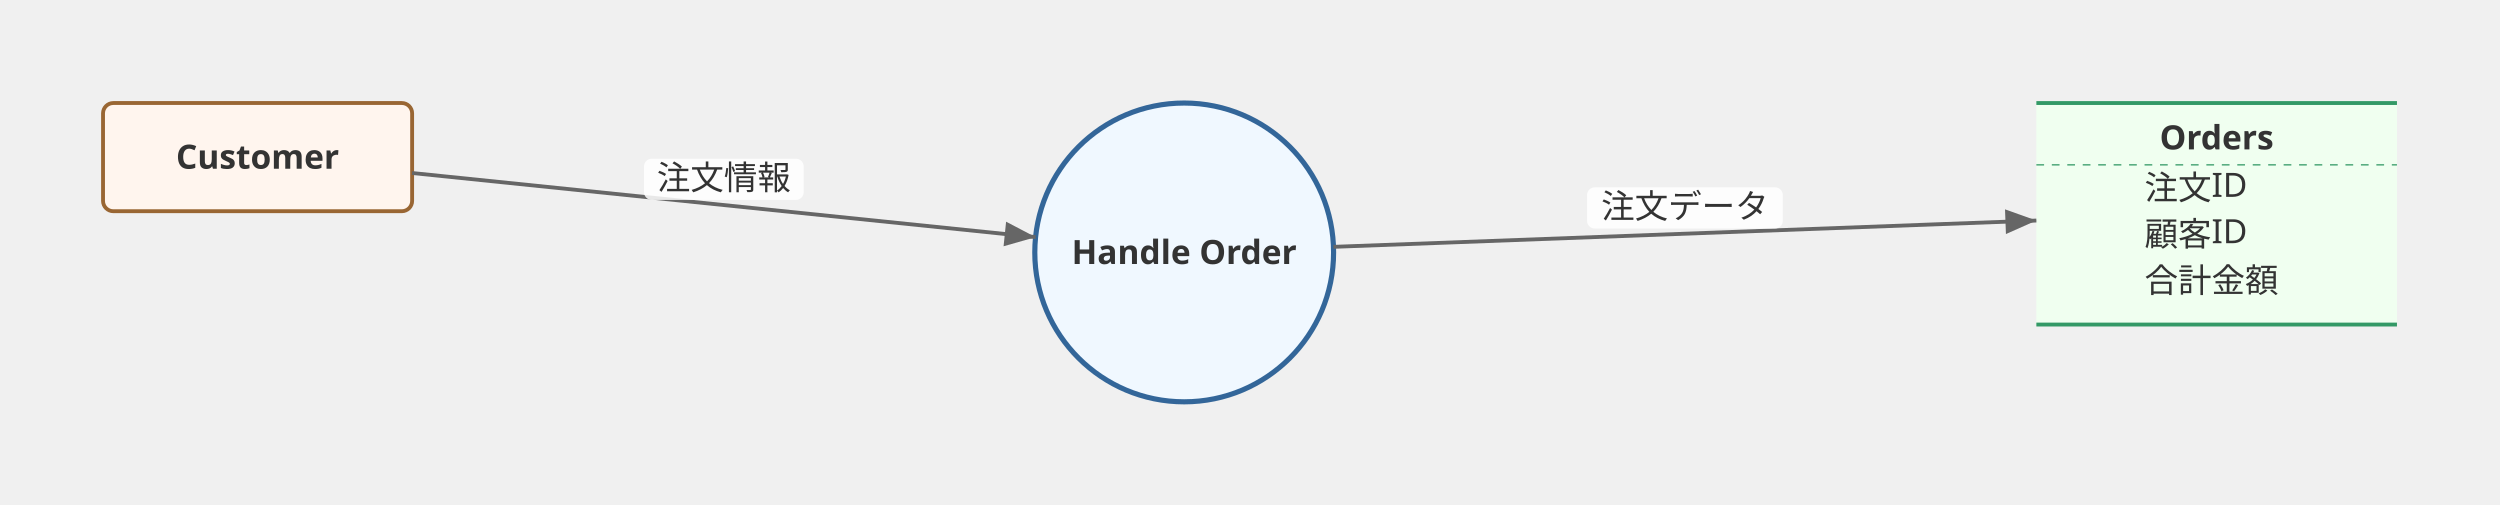
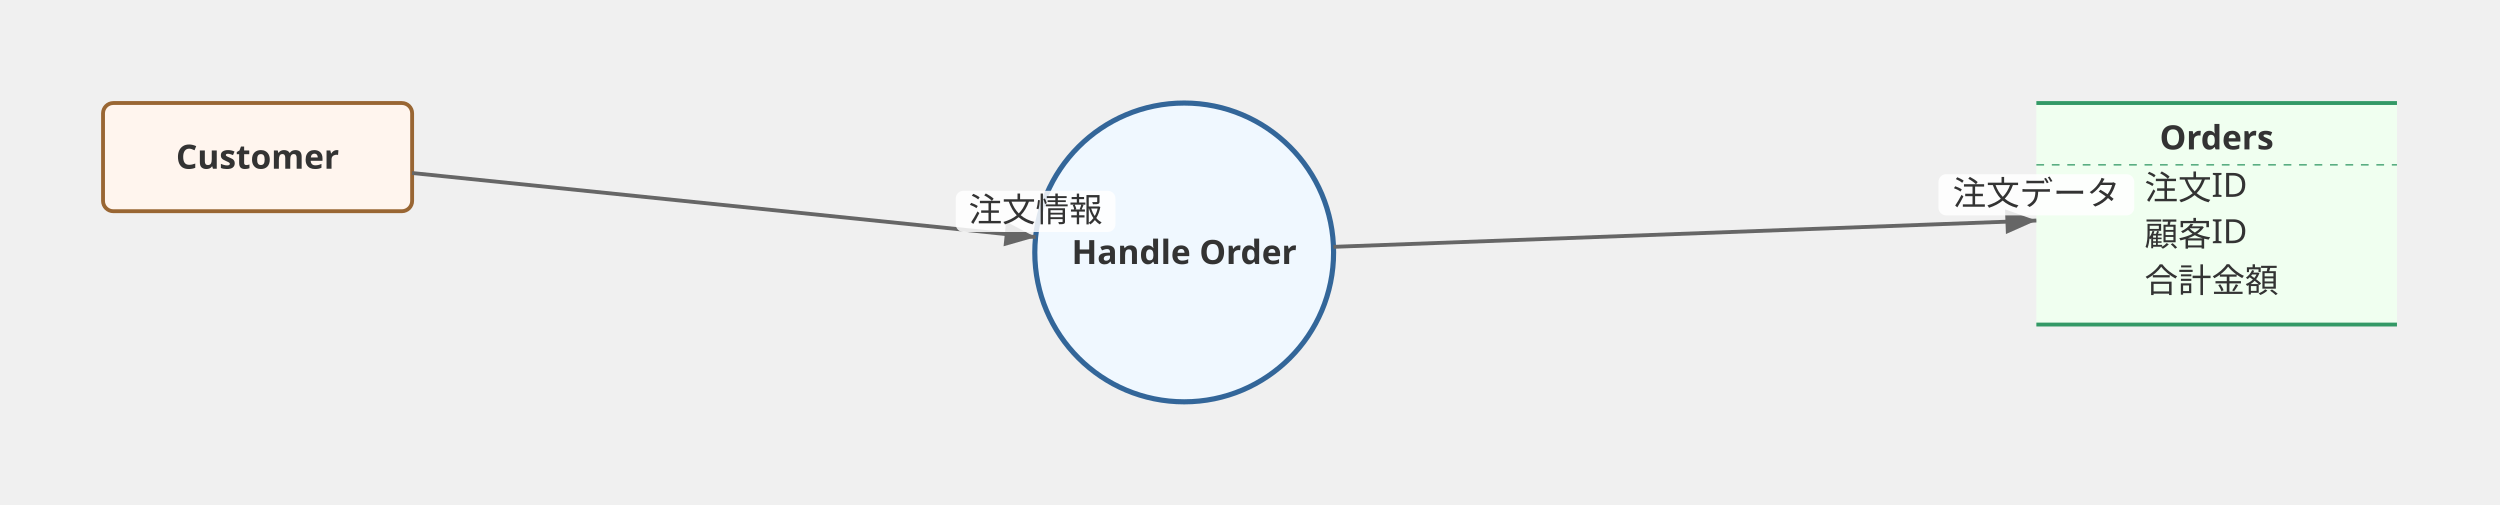
<svg xmlns="http://www.w3.org/2000/svg" width="970.581" height="196" viewBox="0 0 970.581 196">
  <style>text { font-family: sans-serif; font-size: 13px; fill: #333; }</style>
  <defs>
    <marker id="arrow" viewBox="0 0 10 10" refX="10" refY="5" markerWidth="8" markerHeight="8" orient="auto">
      <polygon points="0,1 10,5 0,9" fill="#666" />
    </marker>
  </defs>
  <rect x="40" y="40" width="120" height="42" rx="4" fill="#fff5ee" stroke="#996633" stroke-width="1.5" />
  <text x="100" y="65.5" text-anchor="middle" font-weight="bold">Customer</text>
  <circle cx="459.742" cy="98" r="58" fill="#f0f8ff" stroke="#336699" stroke-width="2" />
  <text x="459.742" y="102.5" text-anchor="middle" font-weight="bold">Handle Order</text>
  <rect x="790.581" y="40" width="140" height="86" fill="#f0fff0" stroke="none" />
  <line x1="790.581" y1="40" x2="930.581" y2="40" stroke="#339966" stroke-width="1.5" />
  <line x1="790.581" y1="126" x2="930.581" y2="126" stroke="#339966" stroke-width="1.5" />
  <text x="860.581" y="58" text-anchor="middle" font-weight="bold">Orders</text>
  <line x1="790.581" y1="64" x2="930.581" y2="64" stroke="#339966" stroke-width="0.5" stroke-dasharray="3,3" />
  <text x="832.581" y="77.5" font-size="11" fill="#555">注文ID</text>
  <text x="832.581" y="95.5" font-size="11" fill="#555">顧客ID</text>
  <text x="832.581" y="113.5" font-size="11" fill="#555">合計金額</text>
-   <line x1="160" y1="67.171" x2="402.046" y2="92.066" stroke="#666" stroke-width="1.5" marker-end="url(#arrow)" />
-   <rect x="250.023" y="61.619" width="62" height="16" rx="3" fill="white" opacity="0.85" />
-   <text x="281.023" y="73.619" text-anchor="middle" font-size="11" fill="#666">注文情報</text>
-   <line x1="517.701" y1="95.831" x2="790.581" y2="85.62" stroke="#666" stroke-width="1.5" marker-end="url(#arrow)" />
-   <rect x="616.141" y="72.725" width="76" height="16" rx="3" fill="white" opacity="0.85" />
-   <text x="654.141" y="84.725" text-anchor="middle" font-size="11" fill="#666">注文データ</text>
+   <path d="M160,67.171 L402.046,92.066" fill="none" stroke="#666" stroke-width="1.5" marker-end="url(#arrow)" />
+   <rect x="371.046" y="74.066" width="62" height="16" rx="3" fill="white" opacity="0.85" />
+   <text x="402.046" y="86.066" text-anchor="middle" font-size="11" fill="#666">注文情報</text>
+   <path d="M517.701,95.831 L790.581,85.62" fill="none" stroke="#666" stroke-width="1.5" marker-end="url(#arrow)" />
+   <rect x="752.581" y="67.62" width="76" height="16" rx="3" fill="white" opacity="0.85" />
+   <text x="790.581" y="79.62" text-anchor="middle" font-size="11" fill="#666">注文データ</text>
</svg>
